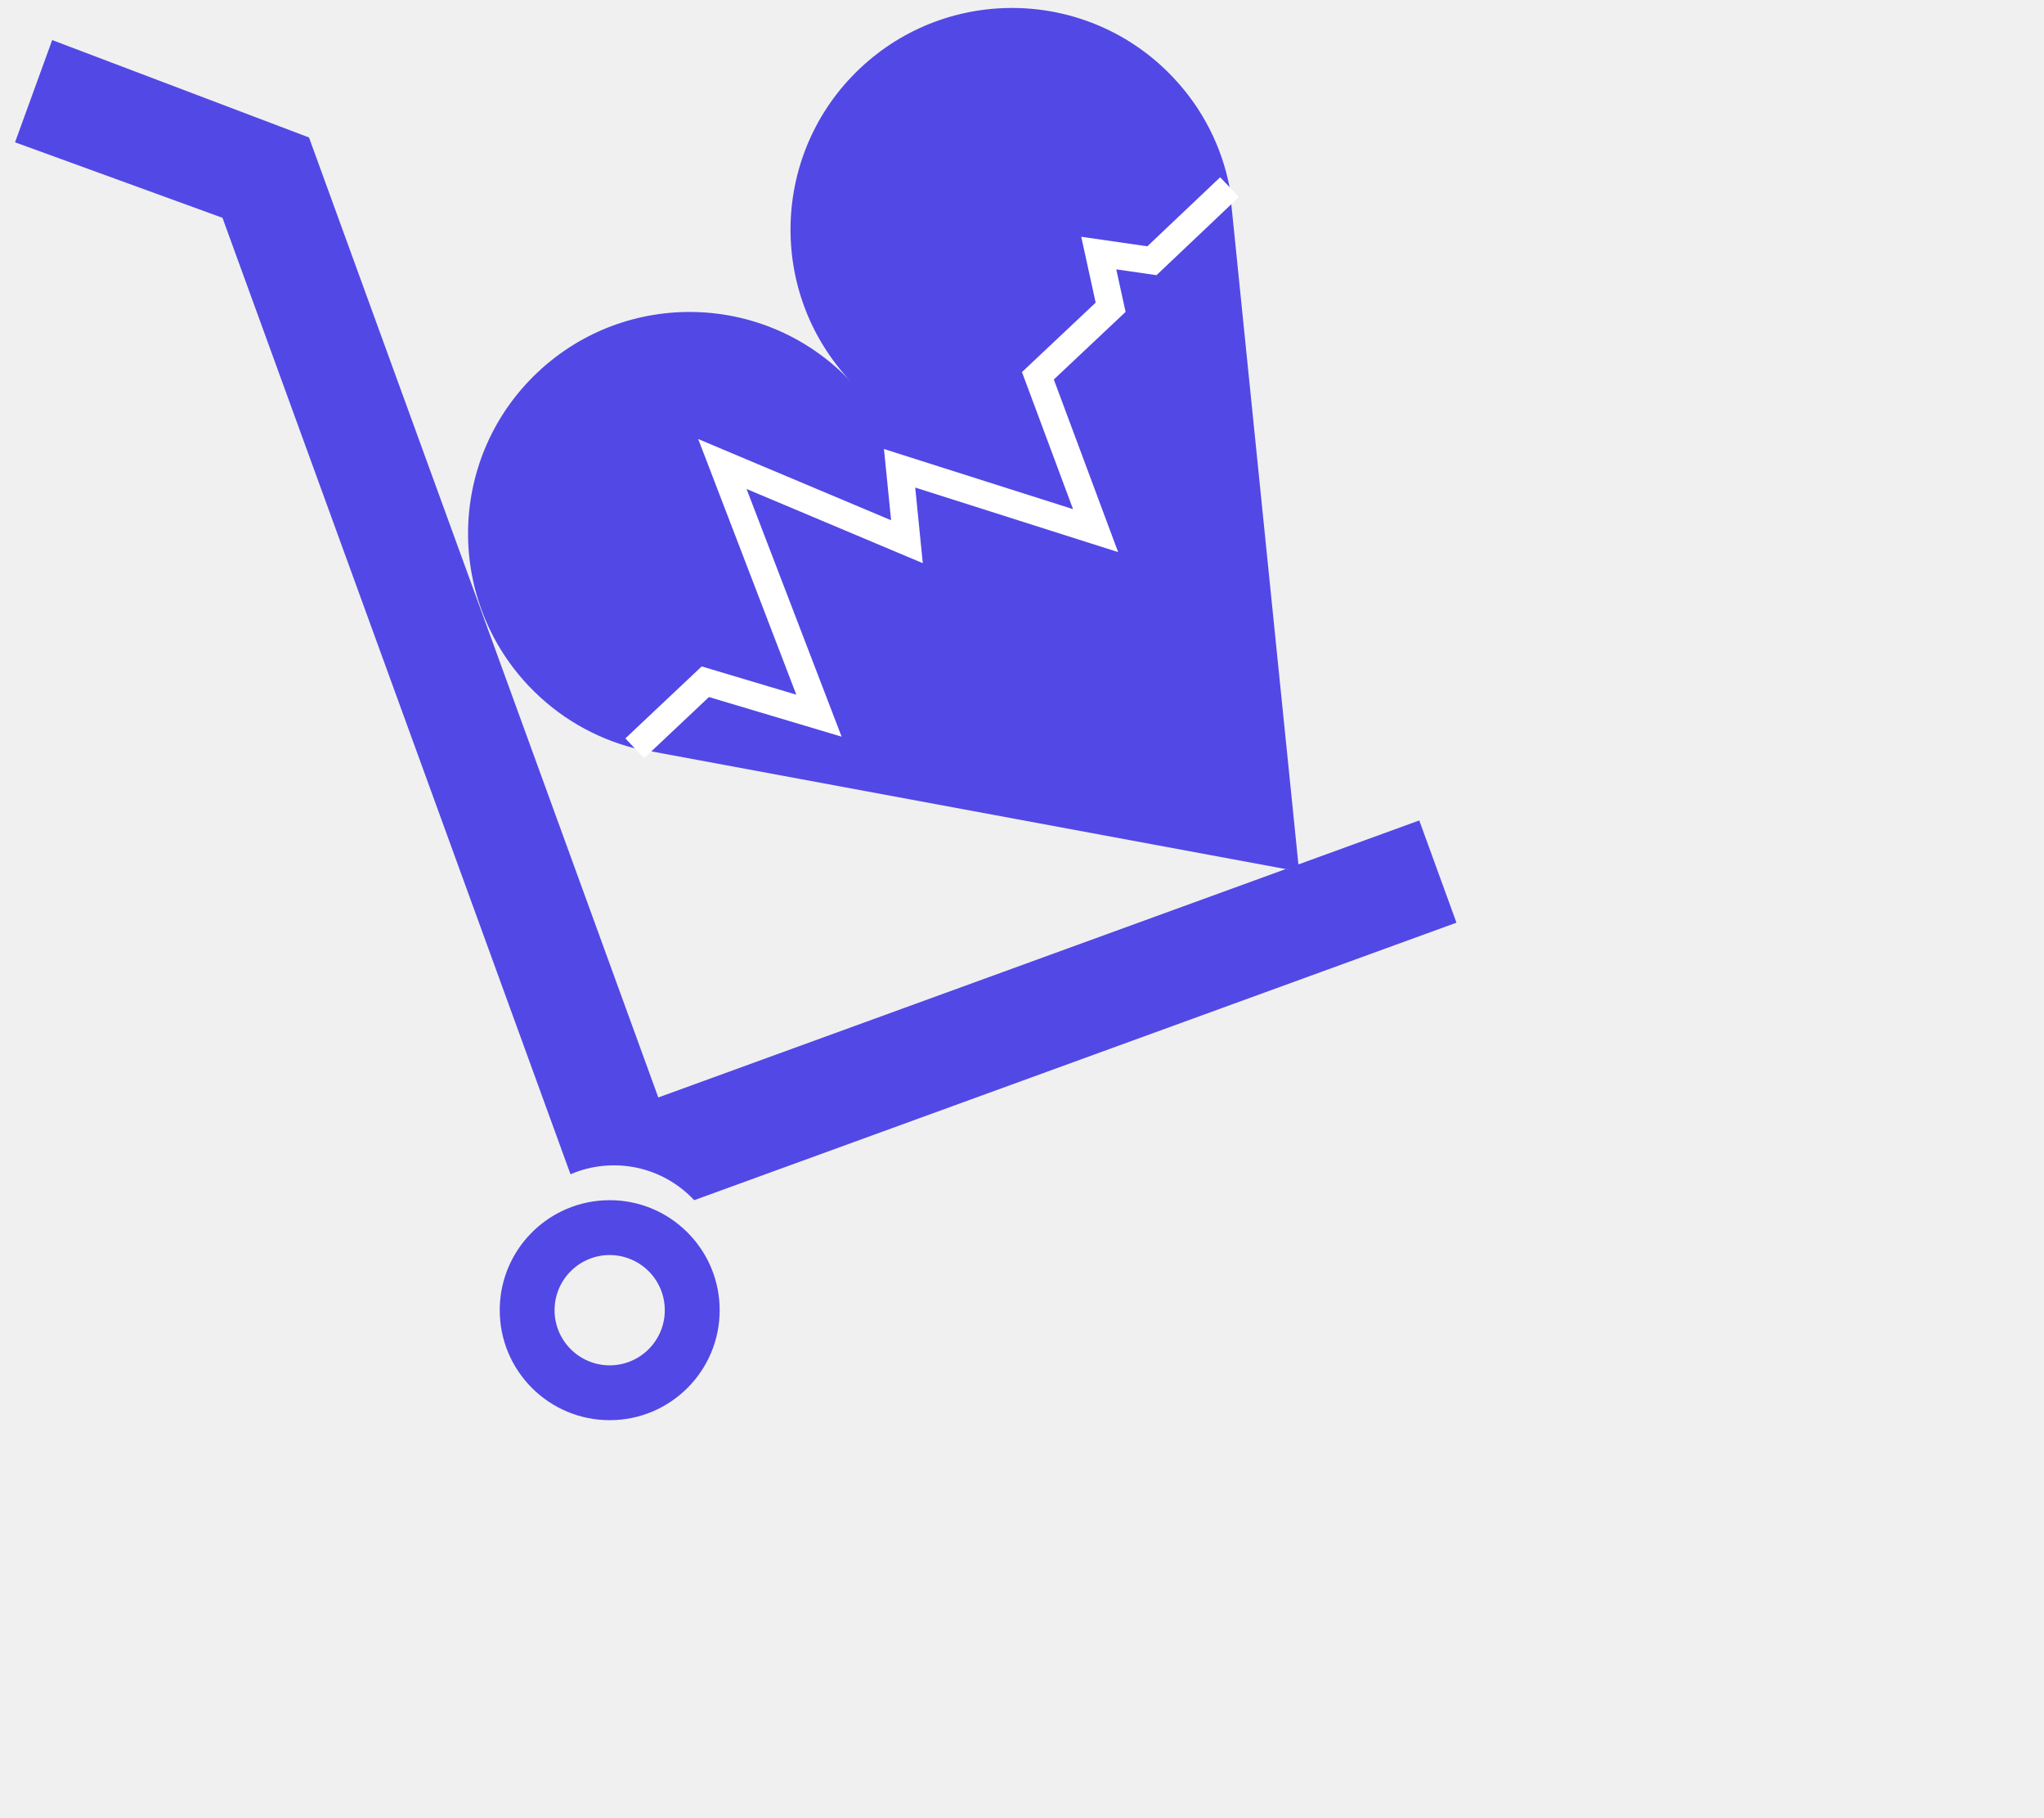
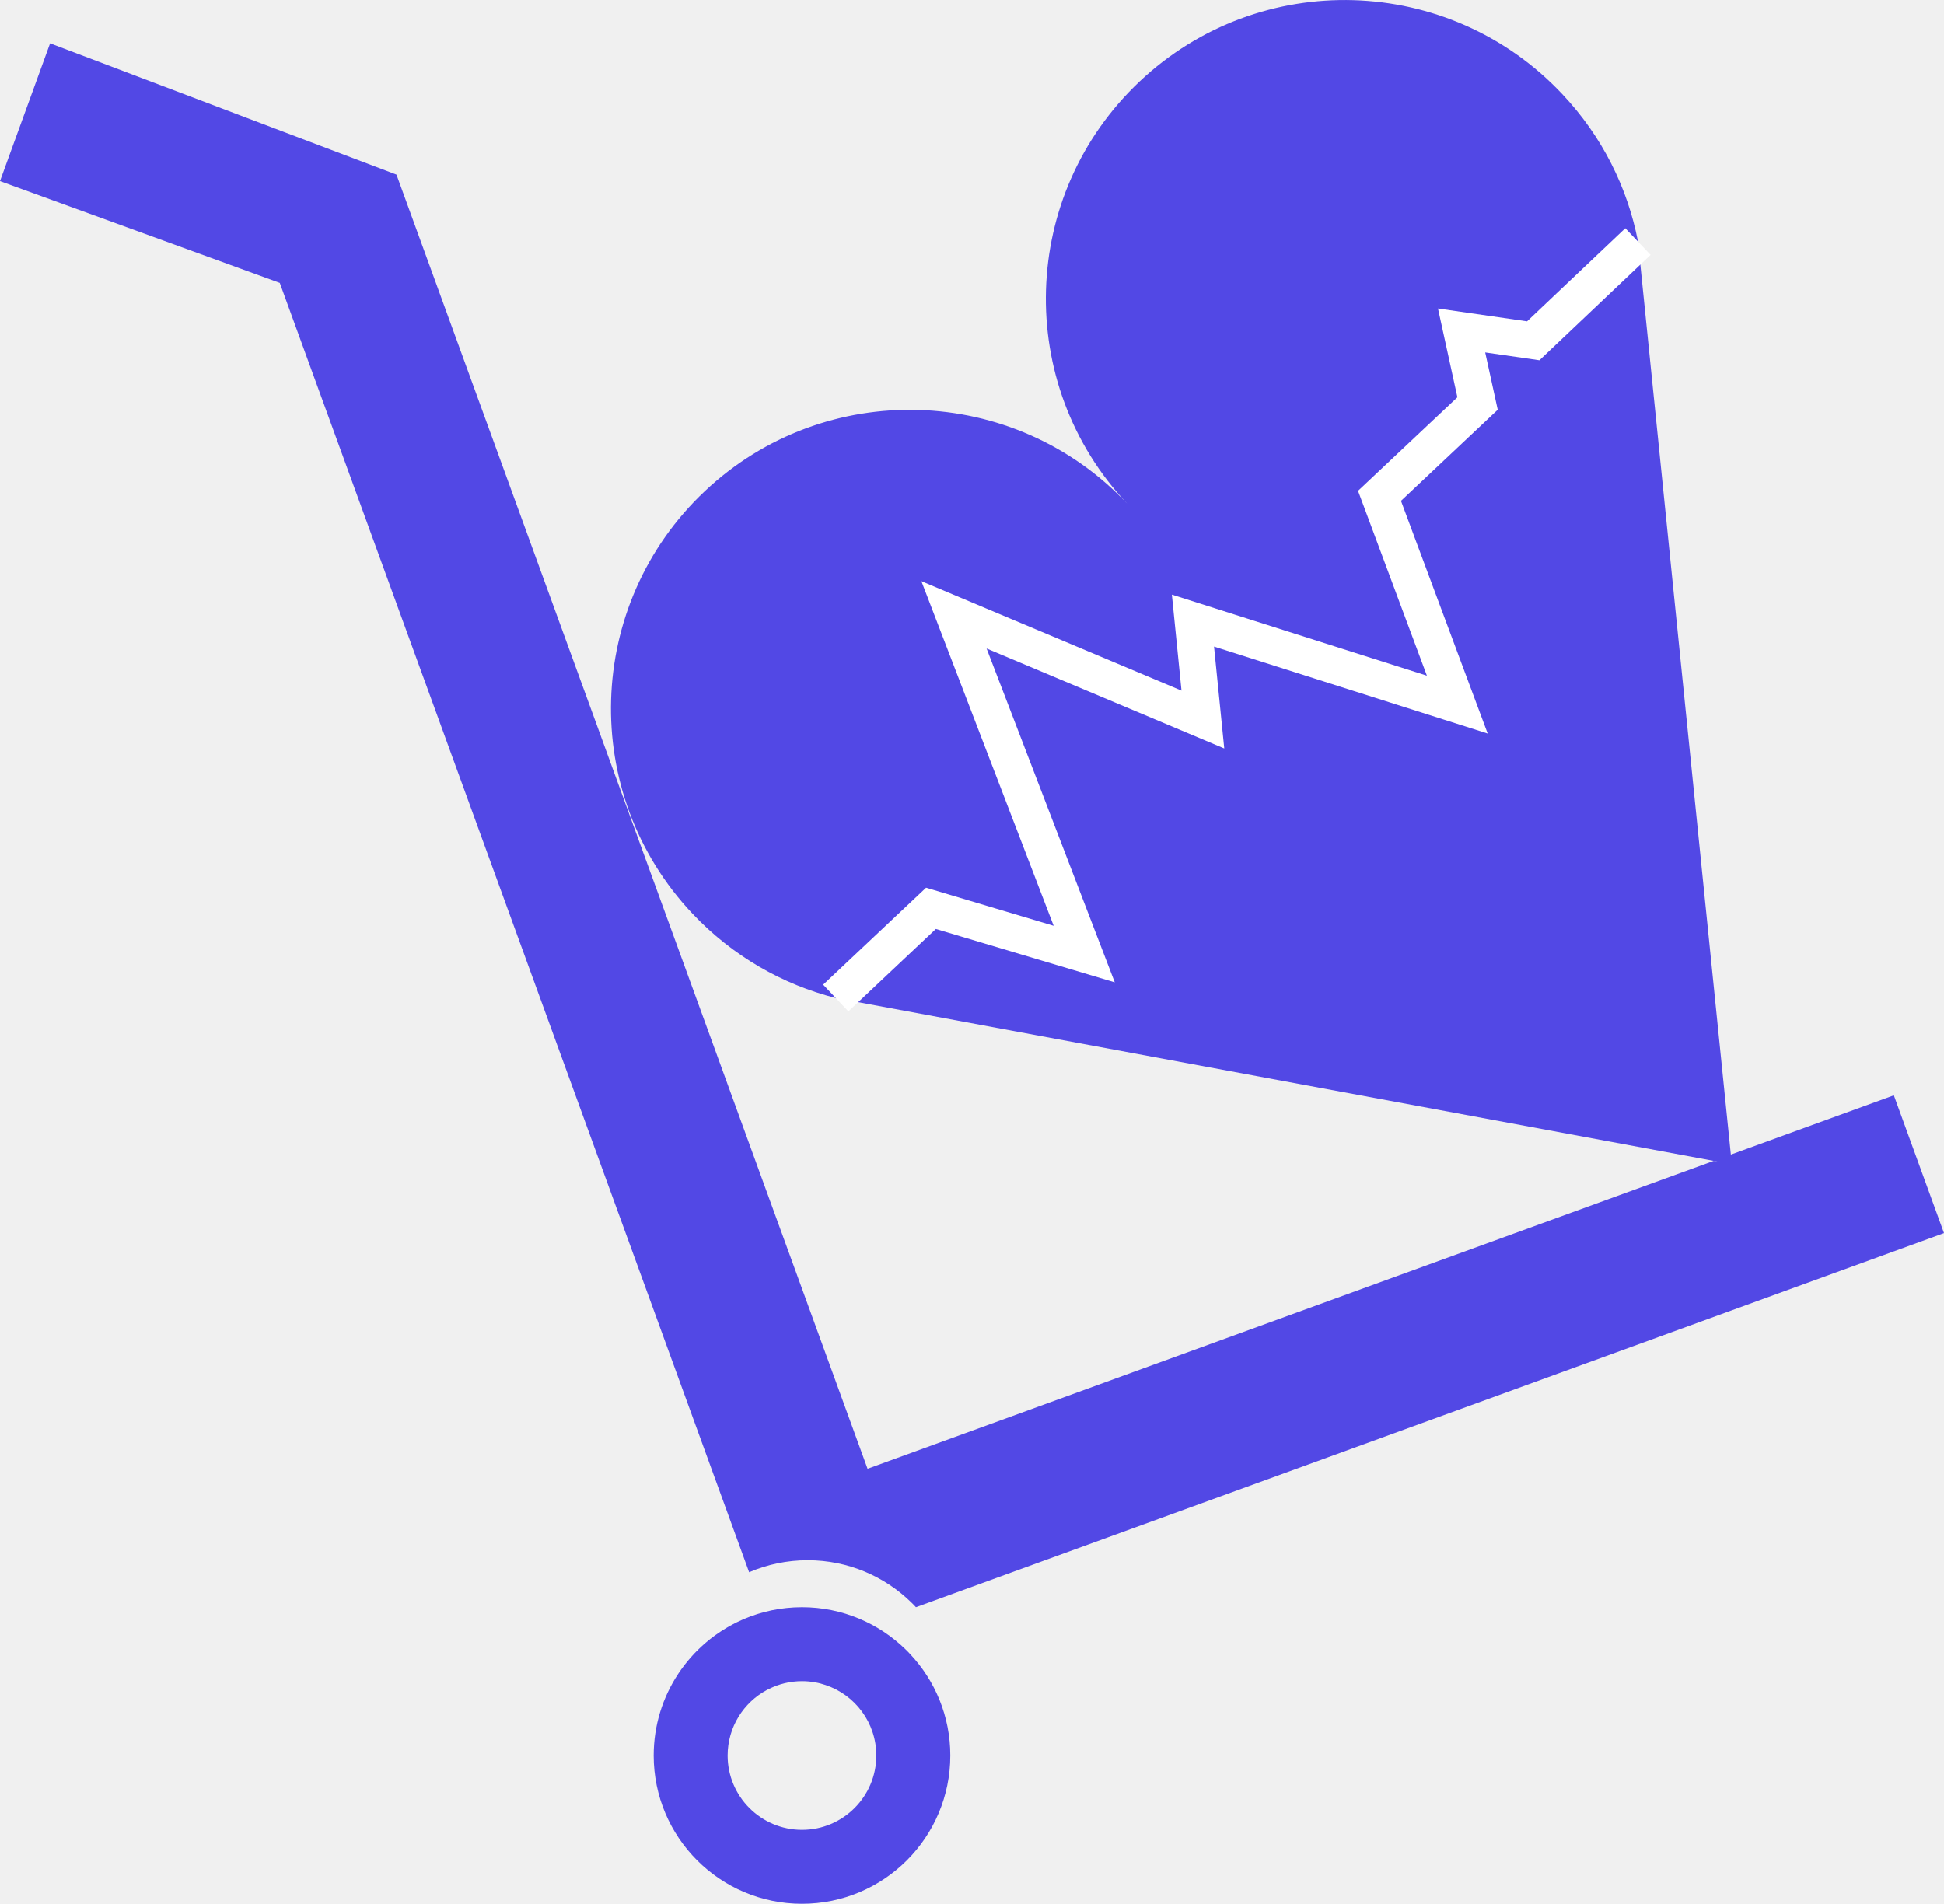
- <svg xmlns="http://www.w3.org/2000/svg" id="Layer_1" data-name="Layer 1" viewBox="225 140 450 400">
+ <svg xmlns="http://www.w3.org/2000/svg" id="Layer_1" data-name="Layer 1" viewBox="228.31 141.75 317.34 310.83">
  <defs>
    <style>
      .cls-1 {
        fill: #5248e5;
      }

      .cls-1, .cls-2, .cls-3 {
        stroke-miterlimit: 10;
      }

      ..cls-3 {
        stroke: #5248e5;
        stroke-width: 5px;
      }

      .cls-2 {
        stroke: #fff;
        stroke-width: 6px;
      }

      .cls-2, .cls-3 {
        fill: none;
      }

      .cls-4 {
        fill: #5248e5;
      }
    </style>
  </defs>
  <path class="cls-1" d="m510.85,330.26l26.61-9.68,8.19,22.5-167.82,61.08c-.24-.27-.5-.53-.76-.78-4.36-4.26-10.32-6.89-16.91-6.89-3.4,0-6.63.7-9.56,1.96l-3.17-8.71-73.45-201.8-45.67-16.62,8.18-22.5,56.54,21.44,76.9,211.29,137.8-50.15.32-.12h.01l.62.12" />
  <line class="cls-3" x1="293.99" y1="170.62" x2="293.03" y2="170.26" />
  <polyline class="cls-3" points="510.85 330.26 508.6 331.09 508.59 331.09 508.06 331.28" />
  <polyline class="cls-3" points="508.06 331.28 508.59 331.09 508.6 331.09" />
  <line class="cls-3" x1="293.03" y1="170.26" x2="292.6" y2="169.08" />
  <path class="cls-3" d="m349.99,400.13c-.1.04-.19.08-.29.13" />
  <path class="cls-1" d="m376.9,411.83c-.24-.27-.5-.53-.76-.78-4.36-4.26-10.32-6.89-16.91-6.89-3.4,0-6.63.7-9.56,1.96-.1.04-.19.08-.29.13-8.46,3.77-14.36,12.26-14.36,22.12,0,13.37,10.84,24.21,24.21,24.21s24.21-10.84,24.21-24.21c0-6.39-2.48-12.22-6.54-16.54Zm-17.67,28.68c-6.7,0-12.14-5.44-12.14-12.14,0-4.64,2.61-8.68,6.44-10.72.1-.05.19-.1.29-.14,1.63-.82,3.47-1.28,5.41-1.28.73,0,1.44.06,2.13.19.59.1,1.16.25,1.71.44,4.82,1.6,8.29,6.15,8.29,11.51,0,6.7-5.43,12.14-12.13,12.14Z" />
  <path class="cls-4" d="m511.01,331.79l-2.33-.39-.63-.12-143.31-26.58c-8.66-2.21-16.82-6.82-23.41-13.8-18.48-19.61-17.57-50.48,2.04-68.96,19.6-18.47,50.47-17.56,68.95,2.05-18.48-19.61-17.56-50.48,2.04-68.96,19.61-18.47,50.47-17.56,68.95,2.05,6.58,6.97,10.69,15.35,12.39,24.11h0s15.31,150.6,15.31,150.6Z" />
  <polyline class="cls-2" points="364.74 304.7 380.28 290.05 405.3 297.52 384.04 242.13 424.67 259.23 423.05 243.07 466.2 256.79 453.5 222.71 469.51 207.63 466.9 195.7 478.6 197.39 495.69 181.19" />
</svg>
